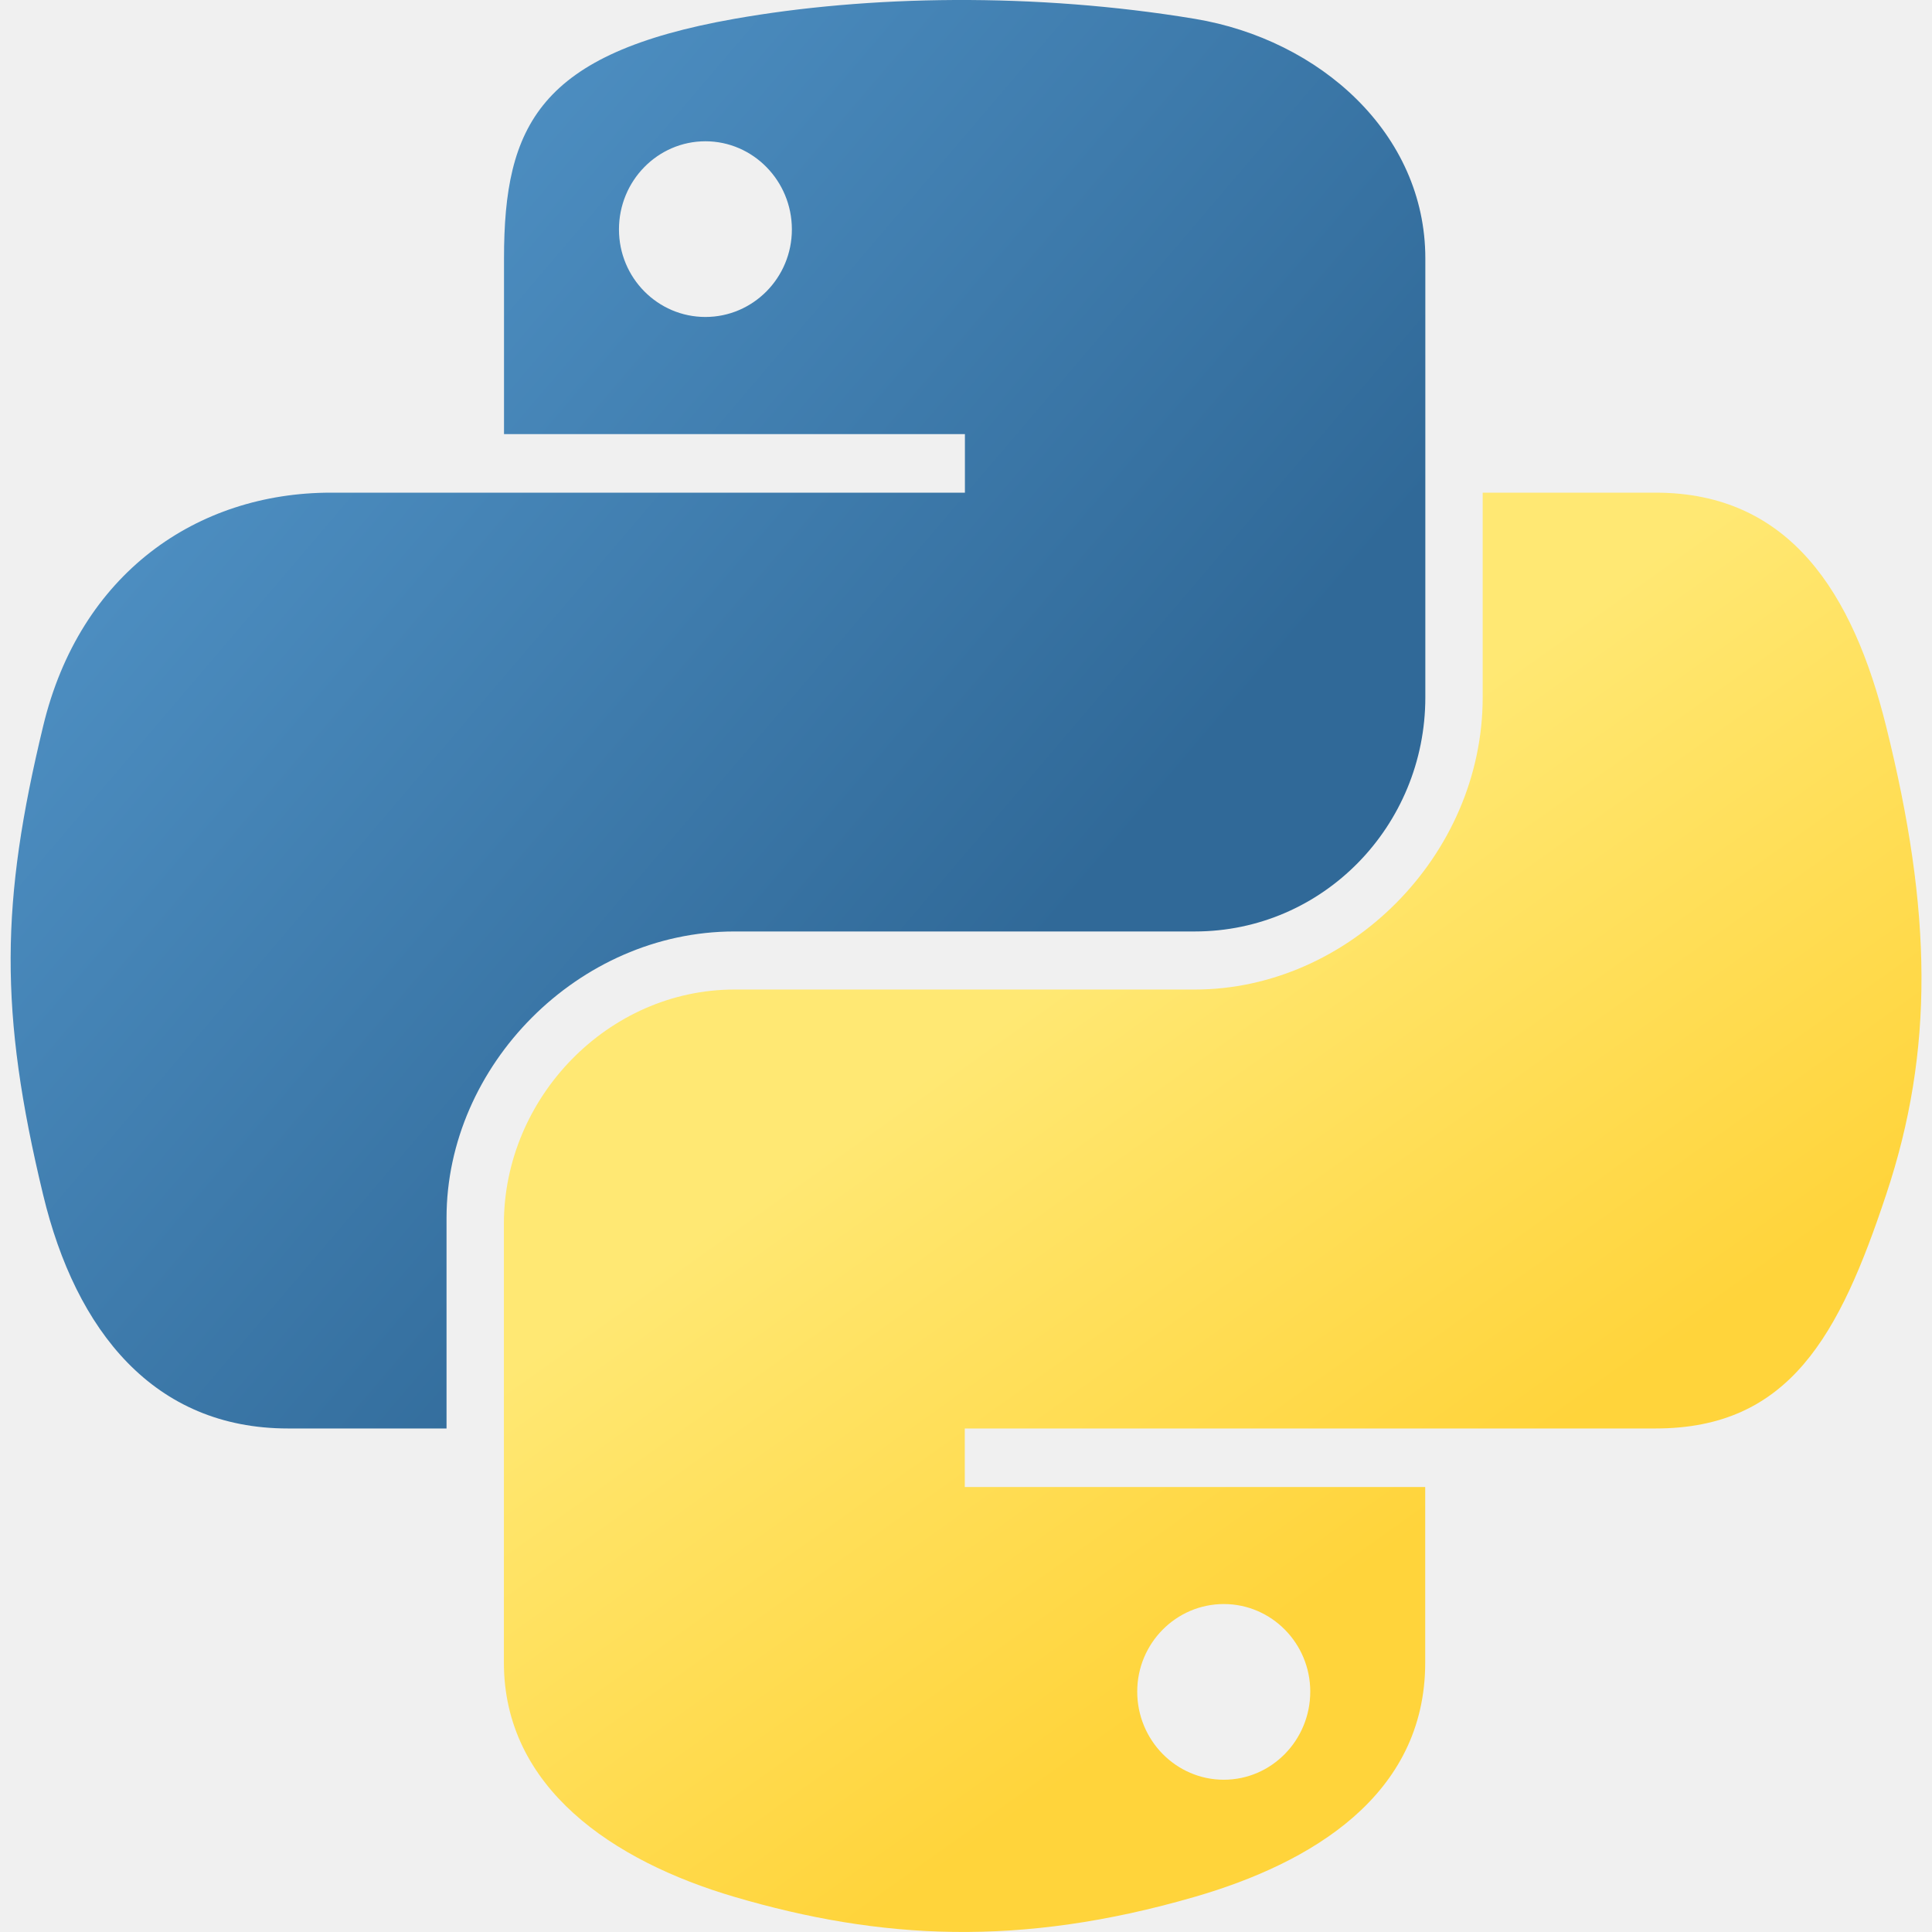
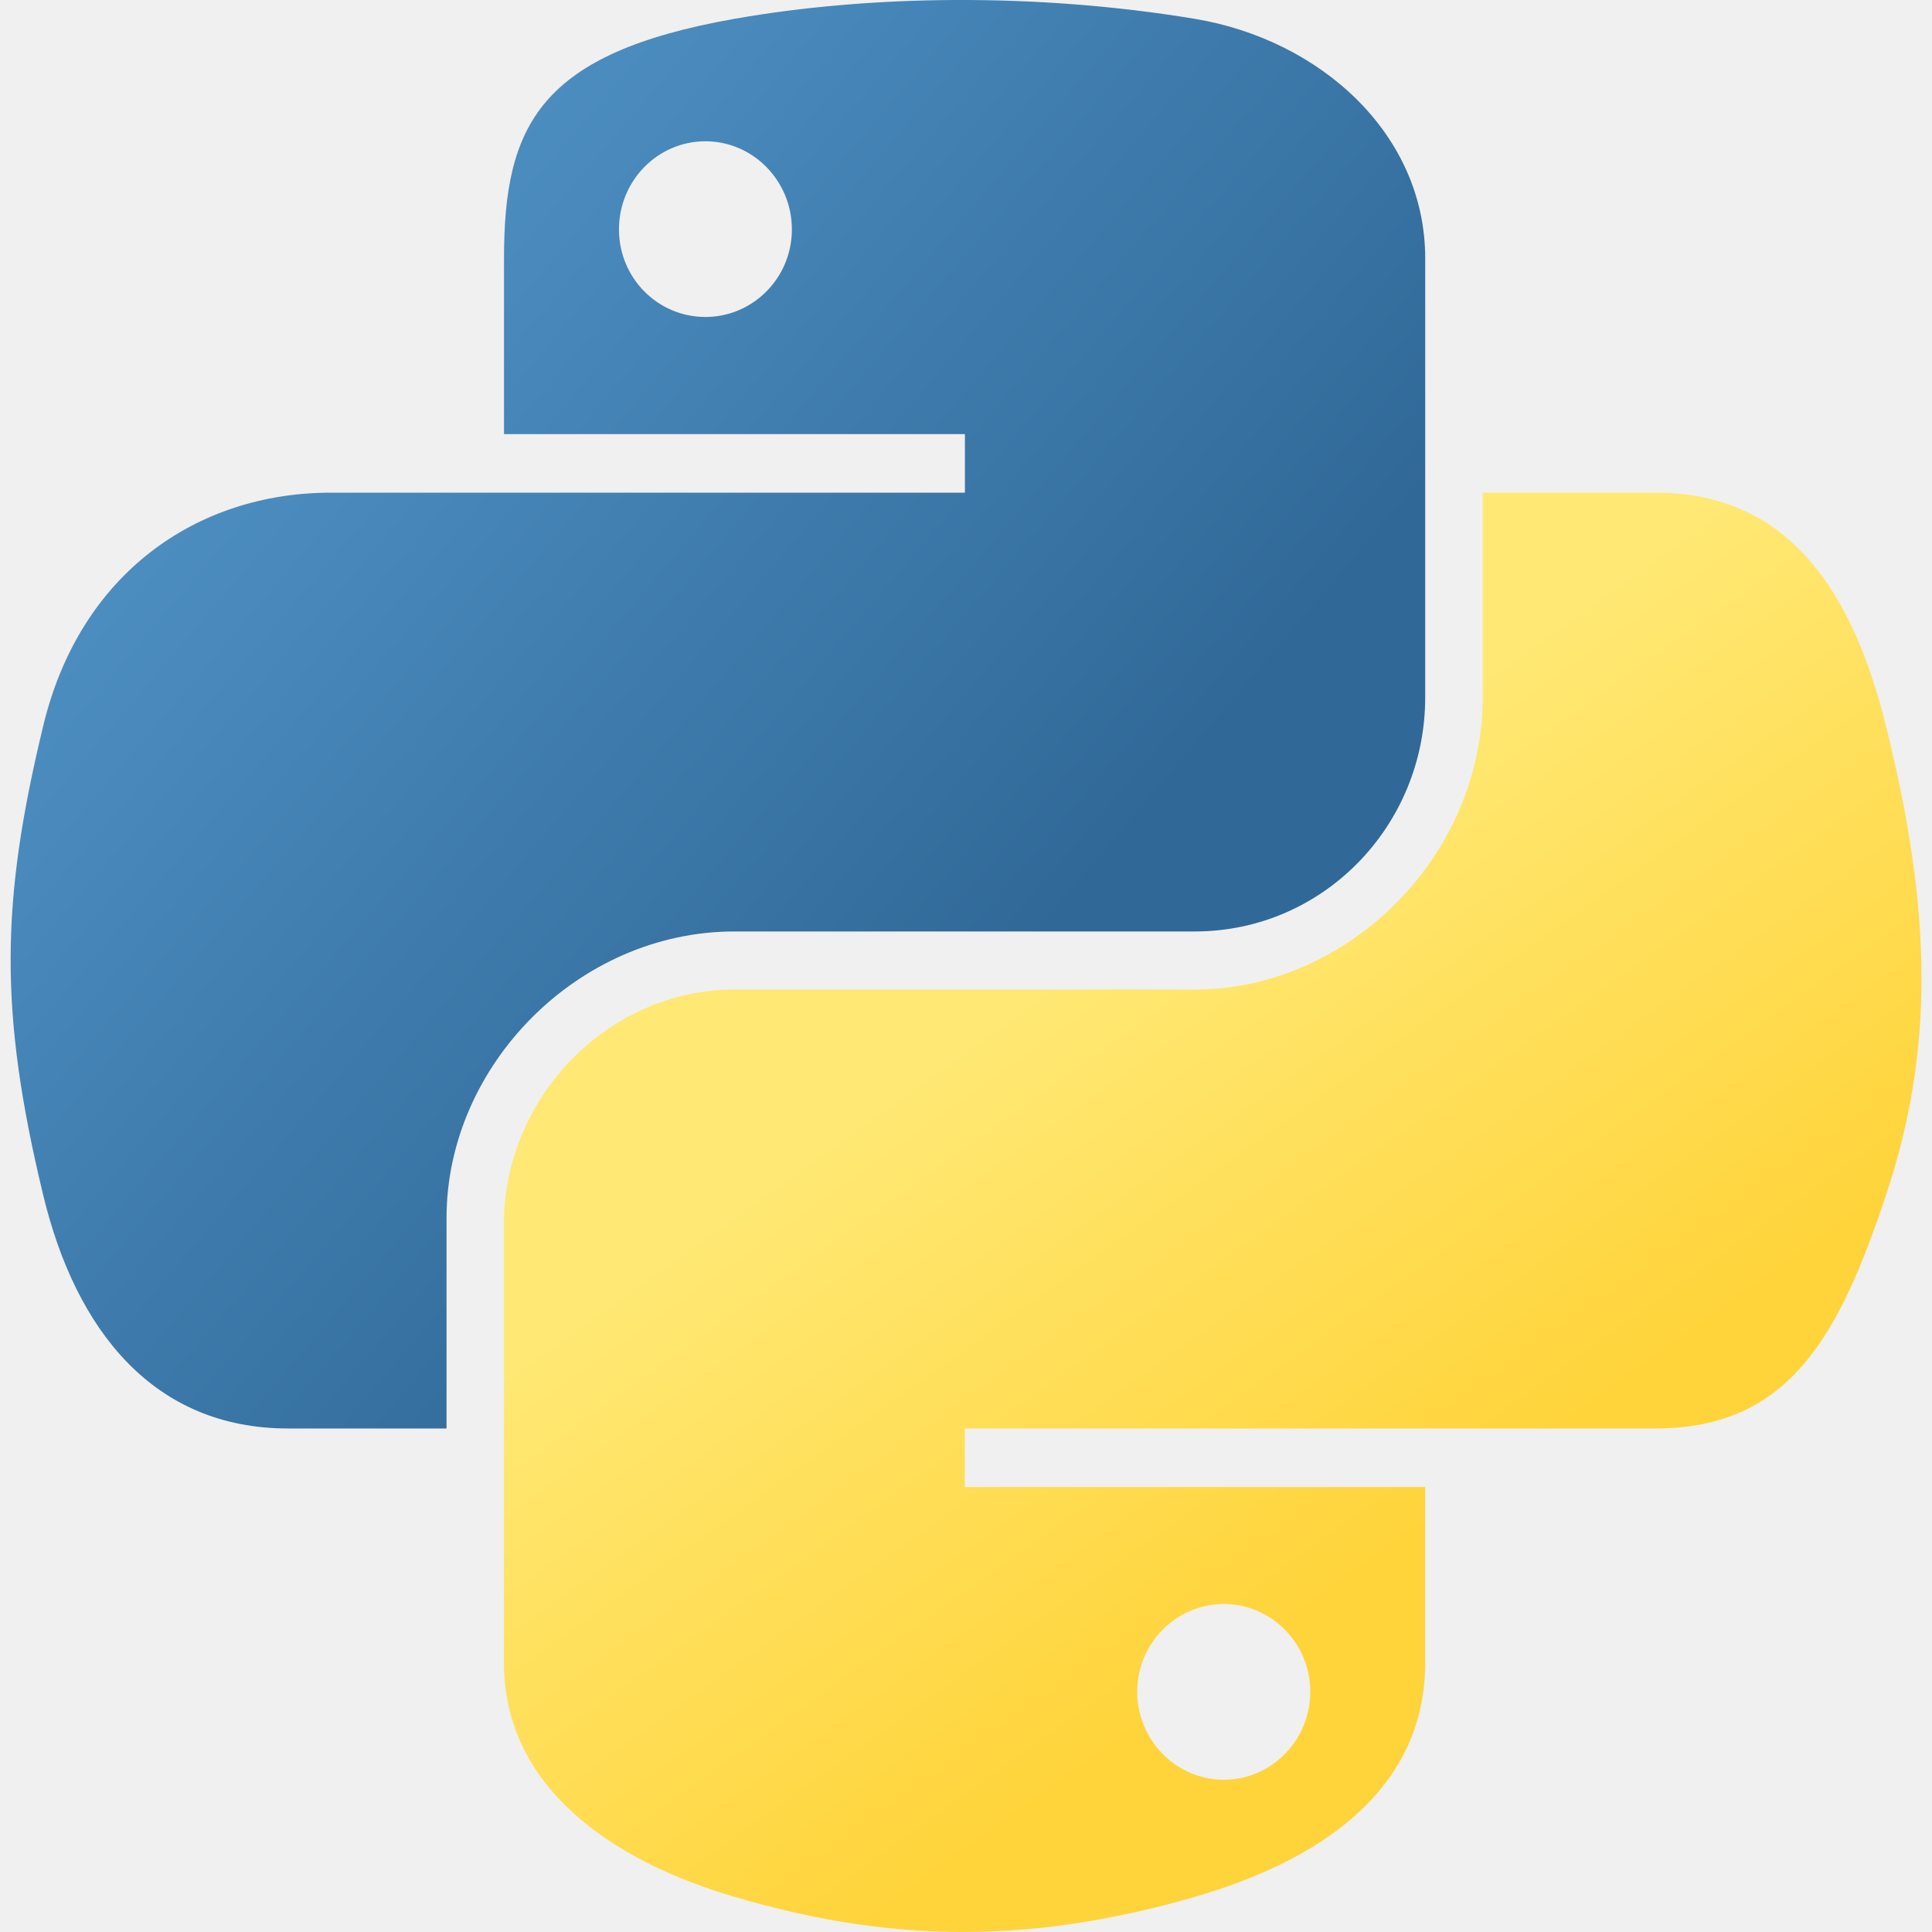
<svg xmlns="http://www.w3.org/2000/svg" width="16" height="16" viewBox="0 0 16 16" fill="none">
-   <g clip-path="url(#clip0_1_1095)">
-     <path d="M7.906 0C7.254 0.003 6.631 0.059 6.082 0.156C4.467 0.441 4.174 1.038 4.174 2.14V3.595H7.991V4.08H4.174H2.741C1.632 4.08 0.661 4.747 0.357 6.015C0.006 7.469 -0.009 8.376 0.357 9.894C0.628 11.024 1.276 11.83 2.385 11.83H3.698V10.086C3.698 8.826 4.788 7.714 6.082 7.714H9.895C10.956 7.714 11.804 6.841 11.804 5.775V2.14C11.804 1.106 10.931 0.328 9.895 0.156C9.239 0.047 8.559 -0.003 7.906 0ZM5.842 1.17C6.236 1.17 6.558 1.497 6.558 1.9C6.558 2.301 6.236 2.625 5.842 2.625C5.447 2.625 5.126 2.301 5.126 1.9C5.126 1.497 5.447 1.17 5.842 1.17Z" fill="url(#paint0_linear_1_1095)" />
-     <path d="M12.279 4.08V5.775C12.279 7.089 11.165 8.195 9.894 8.195H6.082C5.037 8.195 4.173 9.089 4.173 10.135V13.769C4.173 14.804 5.073 15.412 6.082 15.709C7.29 16.064 8.449 16.128 9.894 15.709C10.855 15.431 11.803 14.871 11.803 13.769V12.315H7.99V11.83H11.803H13.711C14.821 11.83 15.234 11.056 15.62 9.894C16.019 8.699 16.002 7.549 15.62 6.015C15.346 4.911 14.822 4.08 13.711 4.08H12.279ZM10.135 13.284C10.53 13.284 10.851 13.609 10.851 14.009C10.851 14.412 10.53 14.739 10.135 14.739C9.74 14.739 9.418 14.412 9.418 14.009C9.418 13.609 9.74 13.284 10.135 13.284Z" fill="url(#paint1_linear_1_1095)" />
+   <g clip-path="url(#clip0_1406_3359)">
+     <path d="M7.906 0C7.254 0.003 6.631 0.059 6.082 0.156C4.467 0.441 4.174 1.038 4.174 2.14V3.595H7.991V4.08H4.174H2.741C1.632 4.08 0.66 4.747 0.357 6.015C0.006 7.469 -0.009 8.376 0.357 9.894C0.628 11.024 1.276 11.83 2.385 11.83H3.698V10.086C3.698 8.826 4.788 7.714 6.082 7.714H9.895C10.956 7.714 11.803 6.841 11.803 5.775V2.14C11.803 1.106 10.931 0.328 9.895 0.156C9.239 0.047 8.559 -0.003 7.906 0ZM5.842 1.17C6.236 1.17 6.558 1.497 6.558 1.9C6.558 2.301 6.236 2.625 5.842 2.625C5.446 2.625 5.126 2.301 5.126 1.9C5.126 1.497 5.446 1.17 5.842 1.17Z" fill="url(#paint0_linear_1406_3359)" />
+     <path d="M12.279 4.08V5.775C12.279 7.089 11.165 8.195 9.895 8.195H6.082C5.038 8.195 4.173 9.089 4.173 10.135V13.769C4.173 14.804 5.073 15.412 6.082 15.709C7.29 16.064 8.449 16.128 9.895 15.709C10.855 15.431 11.803 14.871 11.803 13.769V12.315H7.99V11.83H11.803H13.712C14.821 11.83 15.234 11.056 15.62 9.894C16.019 8.699 16.002 7.549 15.62 6.015C15.346 4.911 14.822 4.08 13.712 4.08H12.279ZM10.135 13.284C10.53 13.284 10.851 13.609 10.851 14.009C10.851 14.412 10.53 14.739 10.135 14.739C9.741 14.739 9.418 14.412 9.418 14.009C9.418 13.609 9.741 13.284 10.135 13.284Z" fill="url(#paint1_linear_1406_3359)" />
  </g>
  <defs>
-     <linearGradient id="paint0_linear_1_1095" x1="0.088" y1="-1.11278e-07" x2="8.89" y2="7.5" gradientUnits="userSpaceOnUse">
+     <linearGradient id="paint0_linear_1406_3359" x1="0.088" y1="-1.11278e-07" x2="8.89" y2="7.5" gradientUnits="userSpaceOnUse">
      <stop stop-color="#5A9FD4" />
      <stop offset="1" stop-color="#306998" />
    </linearGradient>
-     <linearGradient id="paint1_linear_1_1095" x1="10.043" y1="13.887" x2="6.885" y2="9.462" gradientUnits="userSpaceOnUse">
+     <linearGradient id="paint1_linear_1406_3359" x1="10.043" y1="13.887" x2="6.885" y2="9.462" gradientUnits="userSpaceOnUse">
      <stop stop-color="#FFD43B" />
      <stop offset="1" stop-color="#FFE873" />
    </linearGradient>
-     <clipPath id="clip0_1_1095">
+     <clipPath id="clip0_1406_3359">
      <rect width="16" height="16" fill="white" />
    </clipPath>
  </defs>
</svg>
